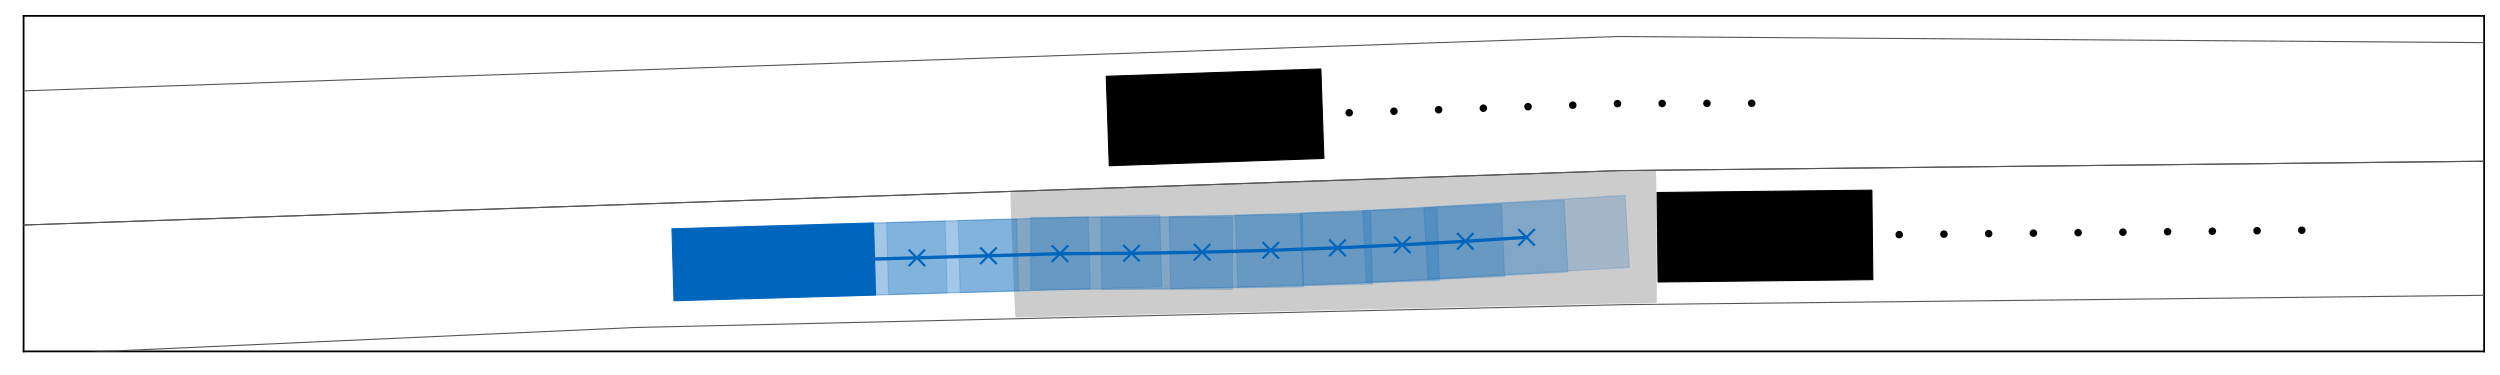
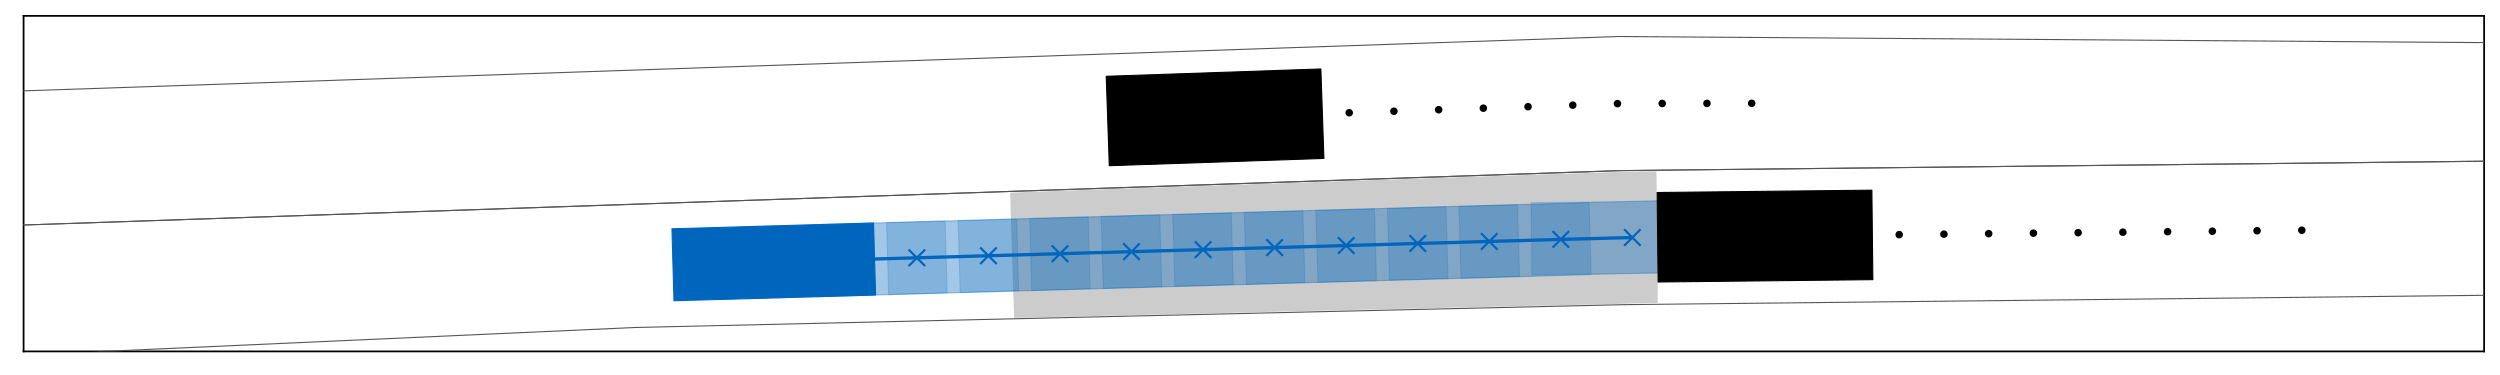
- <svg xmlns="http://www.w3.org/2000/svg" xmlns:xlink="http://www.w3.org/1999/xlink" height="170.082pt" version="1.1" viewBox="0 0 1133.9 170.082" width="1133.9pt" id="svg185">
+ <svg xmlns="http://www.w3.org/2000/svg" xmlns:xlink="http://www.w3.org/1999/xlink" height="170.082pt" version="1.1" viewBox="0 0 1133.9 170.082" width="1133.9pt" id="svg191">
  <defs id="defs6">
    <style type="text/css" id="style4">*{stroke-linecap:butt;stroke-linejoin:round;}</style>
-     <clipPath id="p8795cf8bf3-0">
-       <rect height="152.182" width="1116" x="10.7" y="7.2" id="rect180-9" />
+     <clipPath id="p9c330b2bdc-3">
+       <rect height="152.182" width="1116" x="10.7" y="7.2" id="rect186-6" />
    </clipPath>
-     <clipPath id="clipPath1320">
-       <rect height="152.182" width="1116" x="10.7" y="7.2" id="rect1318" />
+     <clipPath id="clipPath1020">
+       <rect height="152.182" width="1116" x="10.7" y="7.2" id="rect1018" />
    </clipPath>
-     <clipPath id="clipPath1324">
-       <rect height="152.182" width="1116" x="10.7" y="7.2" id="rect1322" />
+     <clipPath id="clipPath1024">
+       <rect height="152.182" width="1116" x="10.7" y="7.2" id="rect1022" />
    </clipPath>
-     <clipPath id="clipPath1328">
-       <rect height="152.182" width="1116" x="10.7" y="7.2" id="rect1326" />
+     <clipPath id="clipPath1028">
+       <rect height="152.182" width="1116" x="10.7" y="7.2" id="rect1026" />
    </clipPath>
-     <clipPath id="clipPath1332">
-       <rect height="152.182" width="1116" x="10.7" y="7.2" id="rect1330" />
+     <clipPath id="clipPath1032">
+       <rect height="152.182" width="1116" x="10.7" y="7.2" id="rect1030" />
    </clipPath>
-     <clipPath id="clipPath1336">
-       <rect height="152.182" width="1116" x="10.7" y="7.2" id="rect1334" />
+     <clipPath id="clipPath1036">
+       <rect height="152.182" width="1116" x="10.7" y="7.2" id="rect1034" />
    </clipPath>
-     <clipPath id="clipPath1340">
-       <rect height="152.182" width="1116" x="10.7" y="7.2" id="rect1338" />
-     </clipPath>
-     <clipPath id="clipPath1344">
-       <rect height="152.182" width="1116" x="10.7" y="7.2" id="rect1342" />
-     </clipPath>
-     <clipPath id="clipPath1348">
-       <rect height="152.182" width="1116" x="10.7" y="7.2" id="rect1346" />
-     </clipPath>
-     <clipPath id="clipPath1352">
-       <rect height="152.182" width="1116" x="10.7" y="7.2" id="rect1350" />
-     </clipPath>
-     <clipPath id="clipPath1356">
-       <rect height="152.182" width="1116" x="10.7" y="7.2" id="rect1354" />
-     </clipPath>
-     <clipPath id="clipPath1360">
-       <rect height="152.182" width="1116" x="10.7" y="7.2" id="rect1358" />
+     <clipPath id="clipPath1040">
+       <rect height="152.182" width="1116" x="10.7" y="7.2" id="rect1038" />
    </clipPath>
  </defs>
  <g id="figure_1">
    <g id="patch_1">
      <path d="M 0 170.082  L 1133.9 170.082  L 1133.9 0  L 0 0  z " style="fill:#ffffff;" id="path8" />
    </g>
    <g id="axes_1">
      <g id="patch_2">
        <path d="M 10.7 159.382  L 1126.7 159.382  L 1126.7 7.2  L 10.7 7.2  z " style="fill:#ffffff;" id="path11" />
      </g>
      <g id="matplotlib.axis_1" />
      <g id="matplotlib.axis_2" />
      <g id="patch_3">
        <path d="M 10.7 159.382  L 10.7 7.2  " style="fill:none;stroke:#000000;stroke-linecap:square;stroke-linejoin:miter;stroke-width:0.8;" id="path16" />
      </g>
      <g id="patch_4">
        <path d="M 1126.7 159.382  L 1126.7 7.2  " style="fill:none;stroke:#000000;stroke-linecap:square;stroke-linejoin:miter;stroke-width:0.8;" id="path19" />
      </g>
      <g id="patch_5">
        <path d="M 10.7 159.382  L 1126.7 159.382  " style="fill:none;stroke:#000000;stroke-linecap:square;stroke-linejoin:miter;stroke-width:0.8;" id="path22" />
      </g>
      <g id="patch_6">
        <path d="M 10.7 7.2  L 1126.7 7.2  " style="fill:none;stroke:#000000;stroke-linecap:square;stroke-linejoin:miter;stroke-width:0.8;" id="path25" />
      </g>
      <g id="PolyCollection_1" />
      <g id="PathCollection_1" />
      <g id="PathCollection_2">
-         <path clip-path="url(#p8795cf8bf3)" d="M -1877.76 245.785  L -1846.431 232.501  L -1875.856 215.408  z " style="fill:#dddddd;stroke:#dddddd;stroke-width:0.5;" id="path30" />
-         <path clip-path="url(#p8795cf8bf3)" d="M -1875.643 186.619  L -1845.881 170.121  L -1876.937 156.21  z " style="fill:#dddddd;stroke:#dddddd;stroke-width:0.5;" id="path32" />
-         <path clip-path="url(#p8795cf8bf3)" d="M 1699.885 122.649  L 1730.518 107.832  L 1700.285 92.215  z " style="fill:#dddddd;stroke:#dddddd;stroke-width:0.5;" id="path34" />
-         <path clip-path="url(#p8795cf8bf3)" d="M 1698.957 69.671  L 1725.661 48.58  L 1692.765 39.871  z " style="fill:#dddddd;stroke:#dddddd;stroke-width:0.5;" id="path36" />
-         <path clip-path="url(#p8795cf8bf3)" d="M 2111.02 109.008  L 2141.365 93.608  L 2110.838 78.572  z " style="fill:#dddddd;stroke:#dddddd;stroke-width:0.5;" id="path38" />
+         <path clip-path="url(#p9c330b2bdc)" d="M -1877.76 245.785  L -1846.431 232.501  L -1875.856 215.408  z " style="fill:#dddddd;stroke:#dddddd;stroke-width:0.5;" id="path30" />
+         <path clip-path="url(#p9c330b2bdc)" d="M -1875.643 186.619  L -1845.881 170.121  L -1876.937 156.21  z " style="fill:#dddddd;stroke:#dddddd;stroke-width:0.5;" id="path32" />
+         <path clip-path="url(#p9c330b2bdc)" d="M 1699.885 122.649  L 1730.518 107.832  L 1700.285 92.215  z " style="fill:#dddddd;stroke:#dddddd;stroke-width:0.5;" id="path34" />
+         <path clip-path="url(#p9c330b2bdc)" d="M 1698.957 69.671  L 1725.661 48.58  L 1692.765 39.871  z " style="fill:#dddddd;stroke:#dddddd;stroke-width:0.5;" id="path36" />
+         <path clip-path="url(#p9c330b2bdc)" d="M 2111.02 109.008  L 2141.365 93.608  L 2110.838 78.572  z " style="fill:#dddddd;stroke:#dddddd;stroke-width:0.5;" id="path38" />
      </g>
      <g id="PathCollection_3">
-         <path clip-path="url(#p8795cf8bf3)" d="M -1 161.533  L 288.004 148.544  L 736.082 138.19  L 736.747 138.174  L 1134.9 133.846  " style="fill:none;stroke:#555555;stroke-width:0.5;" id="path41" />
-         <path clip-path="url(#p8795cf8bf3)" d="M -1 102.455  L 735.457 77.366  L 1134.9 73.023  " style="fill:none;stroke:#555555;stroke-width:0.5;" id="path43" />
-         <path clip-path="url(#p8795cf8bf3)" style="fill:none;stroke:#555555;stroke-width:0.5;" id="path45" />
-         <path clip-path="url(#p8795cf8bf3)" style="fill:none;stroke:#555555;stroke-width:0.5;" id="path47" />
-         <path clip-path="url(#p8795cf8bf3)" style="fill:none;stroke:#555555;stroke-width:0.5;" id="path49" />
+         <path clip-path="url(#p9c330b2bdc)" d="M -1 161.533  L 288.004 148.544  L 736.082 138.19  L 736.747 138.174  L 1134.9 133.846  " style="fill:none;stroke:#555555;stroke-width:0.5;" id="path41" />
+         <path clip-path="url(#p9c330b2bdc)" d="M -1 102.455  L 735.457 77.366  L 1134.9 73.023  " style="fill:none;stroke:#555555;stroke-width:0.5;" id="path43" />
+         <path clip-path="url(#p9c330b2bdc)" style="fill:none;stroke:#555555;stroke-width:0.5;" id="path45" />
+         <path clip-path="url(#p9c330b2bdc)" style="fill:none;stroke:#555555;stroke-width:0.5;" id="path47" />
+         <path clip-path="url(#p9c330b2bdc)" style="fill:none;stroke:#555555;stroke-width:0.5;" id="path49" />
      </g>
      <g id="PathCollection_4">
-         <path clip-path="url(#p8795cf8bf3)" d="M -1 102.455  L 286.1 92.673  L 734.678 77.393  L 736.084 77.377  L 1134.9 73.027  " style="fill:none;stroke:#555555;stroke-width:0.5;" id="path52" />
-         <path clip-path="url(#p8795cf8bf3)" d="M -1 41.61  L 734.166 16.558  L 1134.9 19.392  " style="fill:none;stroke:#555555;stroke-width:0.5;" id="path54" />
-         <path clip-path="url(#p8795cf8bf3)" style="fill:none;stroke:#555555;stroke-width:0.5;" id="path56" />
-         <path clip-path="url(#p8795cf8bf3)" style="fill:none;stroke:#555555;stroke-width:0.5;" id="path58" />
-         <path clip-path="url(#p8795cf8bf3)" style="fill:none;stroke:#555555;stroke-width:0.5;" id="path60" />
+         <path clip-path="url(#p9c330b2bdc)" d="M -1 102.455  L 286.1 92.673  L 734.678 77.393  L 736.084 77.377  L 1134.9 73.027  " style="fill:none;stroke:#555555;stroke-width:0.5;" id="path52" />
+         <path clip-path="url(#p9c330b2bdc)" d="M -1 41.61  L 734.166 16.558  L 1134.9 19.392  " style="fill:none;stroke:#555555;stroke-width:0.5;" id="path54" />
+         <path clip-path="url(#p9c330b2bdc)" style="fill:none;stroke:#555555;stroke-width:0.5;" id="path56" />
+         <path clip-path="url(#p9c330b2bdc)" style="fill:none;stroke:#555555;stroke-width:0.5;" id="path58" />
+         <path clip-path="url(#p9c330b2bdc)" style="fill:none;stroke:#555555;stroke-width:0.5;" id="path60" />
      </g>
      <g id="PatchCollection_1">
-         <path style="fill:#000000;fill-opacity:0.2;stroke:none;stroke-width:0.967;stop-color:#000000" d="m 460.389,141.606 c -0.31,-4.358 -2.25,-54.336 -2.115,-54.471 0.186,-0.186 273.248,-9.441 284.021,-9.626 l 8.75,-0.151 0.192,5.073 c 0.106,2.79 0.193,16.262 0.193,29.939 v 24.866 l -1.817,0.19 c -0.999,0.104 -4.824,0.19 -8.5,0.191 -3.675,6e-4 -14.865,0.2 -24.865,0.444 -10,0.244 -70.134,1.637 -133.631,3.095 -63.497,1.459 -116.937,2.689 -118.755,2.734 l -3.306,0.082 z" id="path1795" />
-         <path clip-path="url(#p8795cf8bf3)" d="M 338.151 135.489  L 337.218 102.834  L 428.652 100.22  L 429.585 132.875  z " style="fill:#0065bd;fill-opacity:0.2;stroke:#0065bd;stroke-opacity:0.2;stroke-width:0.5;" id="path63" />
-         <path clip-path="url(#p8795cf8bf3)" d="M 370.602 134.562  L 369.669 101.907  L 461.103 99.293  L 462.036 131.948  z " style="fill:#0065bd;fill-opacity:0.2;stroke:#0065bd;stroke-opacity:0.2;stroke-width:0.5;" id="path65" />
-         <path clip-path="url(#p8795cf8bf3)" d="M 403.054 133.632  L 402.12 100.977  L 493.554 98.363  L 494.488 131.018  z " style="fill:#0065bd;fill-opacity:0.2;stroke:#0065bd;stroke-opacity:0.2;stroke-width:0.5;" id="path67" />
-         <path clip-path="url(#p8795cf8bf3)" d="M 435.507 132.705  L 434.573 100.05  L 526.007 97.436  L 526.941 130.091  z " style="fill:#0065bd;fill-opacity:0.2;stroke:#0065bd;stroke-opacity:0.2;stroke-width:0.5;" id="path69" />
-         <path clip-path="url(#p8795cf8bf3)" d="M 467.483 131.225  L 467.483 98.556  L 558.955 98.557  L 558.955 131.225  z " style="fill:#0065bd;fill-opacity:0.2;stroke:#0065bd;stroke-opacity:0.2;stroke-width:0.5;" id="path71" />
-         <path clip-path="url(#p8795cf8bf3)" d="M 499.701 131.255  L 499.311 98.588  L 590.776 97.497  L 591.166 130.163  z " style="fill:#0065bd;fill-opacity:0.2;stroke:#0065bd;stroke-opacity:0.2;stroke-width:0.5;" id="path73" />
-         <path clip-path="url(#p8795cf8bf3)" d="M 531.01 130.918  L 530.259 98.258  L 621.706 96.154  L 622.458 128.814  z " style="fill:#0065bd;fill-opacity:0.2;stroke:#0065bd;stroke-opacity:0.2;stroke-width:0.5;" id="path75" />
-         <path clip-path="url(#p8795cf8bf3)" d="M 561.439 130.258  L 560.352 97.608  L 651.773 94.565  L 652.859 127.215  z " style="fill:#0065bd;fill-opacity:0.2;stroke:#0065bd;stroke-opacity:0.2;stroke-width:0.5;" id="path77" />
-         <path clip-path="url(#p8795cf8bf3)" d="M 591.011 129.312  L 589.615 96.673  L 681.002 92.762  L 682.399 125.401  z " style="fill:#0065bd;fill-opacity:0.2;stroke:#0065bd;stroke-opacity:0.2;stroke-width:0.5;" id="path79" />
-         <path clip-path="url(#p8795cf8bf3)" d="M 619.754 128.109  L 618.071 95.484  L 709.421 90.771  L 711.104 123.396  z " style="fill:#0065bd;fill-opacity:0.2;stroke:#0065bd;stroke-opacity:0.2;stroke-width:0.5;" id="path81" />
-         <path clip-path="url(#p8795cf8bf3)" d="M 647.693 126.674  L 645.746 94.064  L 737.055 88.612  L 739.002 121.222  z " style="fill:#0065bd;fill-opacity:0.2;stroke:#0065bd;stroke-opacity:0.2;stroke-width:0.5;" id="path83" />
-         <path clip-path="url(#p8795cf8bf3)" d="M 503.131 75.158  L 501.749 34.6  L 599.089 31.284  L 600.471 71.842  z " style="stroke:#000000;stroke-width:0.5;" id="path85" />
-         <path clip-path="url(#p8795cf8bf3)" d="M 752.057 127.898  L 751.616 87.318  L 849.006 86.258  L 849.448 126.837  z " style="stroke:#000000;stroke-width:0.5;" id="path87" />
-         <path clip-path="url(#p8795cf8bf3)" d="M 305.698 136.416  L 304.764 103.761  L 396.198 101.147  L 397.132 133.802  z " style="fill:#0065bd;stroke:#0065bd;stroke-width:0.5;" id="path91" />
+         <path style="fill:#000000;fill-opacity:0.2;stroke-width:1.367;stop-color:#000000" d="m 459.988,144.117 c -0.109,-0.402 -1.913,-56.6 -1.821,-56.714 0.194,-0.241 278.992,-9.67 286.204,-9.68 l 6.935,-0.009 0.277,21.637 c 0.152,11.9 0.277,25.328 0.277,29.84 l 4.5e-4,8.203 -11.811,0.274 c -6.496,0.151 -19.714,0.46 -29.372,0.686 -9.658,0.227 -66.479,1.528 -126.268,2.891 -59.789,1.364 -112.235,2.597 -116.547,2.742 -4.312,0.144 -7.856,0.203 -7.875,0.13 z" id="path1399" />
+         <path clip-path="url(#p9c330b2bdc)" d="M 338.151 135.489  L 337.218 102.834  L 428.652 100.22  L 429.585 132.875  z " style="fill:#0065bd;fill-opacity:0.2;stroke:#0065bd;stroke-opacity:0.2;stroke-width:0.5;" id="path63" />
+         <path clip-path="url(#p9c330b2bdc)" d="M 370.602 134.562  L 369.669 101.907  L 461.103 99.293  L 462.036 131.948  z " style="fill:#0065bd;fill-opacity:0.2;stroke:#0065bd;stroke-opacity:0.2;stroke-width:0.5;" id="path65" />
+         <path clip-path="url(#p9c330b2bdc)" d="M 403.054 133.632  L 402.12 100.977  L 493.554 98.363  L 494.488 131.018  z " style="fill:#0065bd;fill-opacity:0.2;stroke:#0065bd;stroke-opacity:0.2;stroke-width:0.5;" id="path67" />
+         <path clip-path="url(#p9c330b2bdc)" d="M 435.507 132.705  L 434.573 100.05  L 526.007 97.436  L 526.941 130.091  z " style="fill:#0065bd;fill-opacity:0.2;stroke:#0065bd;stroke-opacity:0.2;stroke-width:0.5;" id="path69" />
+         <path clip-path="url(#p9c330b2bdc)" d="M 467.958 131.778  L 467.025 99.123  L 558.459 96.509  L 559.392 129.164  z " style="fill:#0065bd;fill-opacity:0.2;stroke:#0065bd;stroke-opacity:0.2;stroke-width:0.5;" id="path71" />
+         <path clip-path="url(#p9c330b2bdc)" d="M 500.411 130.85  L 499.478 98.195  L 590.912 95.581  L 591.846 128.236  z " style="fill:#0065bd;fill-opacity:0.2;stroke:#0065bd;stroke-opacity:0.2;stroke-width:0.5;" id="path73" />
+         <path clip-path="url(#p9c330b2bdc)" d="M 532.863 129.921  L 531.929 97.266  L 623.363 94.652  L 624.297 127.307  z " style="fill:#0065bd;fill-opacity:0.2;stroke:#0065bd;stroke-opacity:0.2;stroke-width:0.5;" id="path75" />
+         <path clip-path="url(#p9c330b2bdc)" d="M 565.316 128.994  L 564.382 96.339  L 655.816 93.725  L 656.75 126.38  z " style="fill:#0065bd;fill-opacity:0.2;stroke:#0065bd;stroke-opacity:0.2;stroke-width:0.5;" id="path77" />
+         <path clip-path="url(#p9c330b2bdc)" d="M 597.767 128.067  L 596.834 95.412  L 688.268 92.797  L 689.201 125.452  z " style="fill:#0065bd;fill-opacity:0.2;stroke:#0065bd;stroke-opacity:0.2;stroke-width:0.5;" id="path79" />
+         <path clip-path="url(#p9c330b2bdc)" d="M 630.221 127.139  L 629.287 94.484  L 720.721 91.87  L 721.655 124.525  z " style="fill:#0065bd;fill-opacity:0.2;stroke:#0065bd;stroke-opacity:0.2;stroke-width:0.5;" id="path81" />
+         <path clip-path="url(#p9c330b2bdc)" d="M 662.672 126.21  L 661.738 93.555  L 753.172 90.941  L 754.106 123.596  z " style="fill:#0065bd;fill-opacity:0.2;stroke:#0065bd;stroke-opacity:0.2;stroke-width:0.5;" id="path83" />
+         <path clip-path="url(#p9c330b2bdc)" d="M 694.82 124.562  L 694.464 91.896  L 785.93 90.9  L 786.286 123.567  z " style="fill:#0065bd;fill-opacity:0.2;stroke:#0065bd;stroke-opacity:0.2;stroke-width:0.5;" id="path85" />
+         <path clip-path="url(#p9c330b2bdc)" d="M 503.131 75.158  L 501.749 34.6  L 599.089 31.284  L 600.471 71.842  z " style="stroke:#000000;stroke-width:0.5;" id="path87" />
+         <path clip-path="url(#p9c330b2bdc)" d="M 752.057 127.898  L 751.616 87.318  L 849.006 86.258  L 849.448 126.837  z " style="stroke:#000000;stroke-width:0.5;" id="path89" />
+         <path clip-path="url(#p9c330b2bdc)" d="M 305.698 136.416  L 304.764 103.761  L 396.198 101.147  L 397.132 133.802  z " style="fill:#0065bd;stroke:#0065bd;stroke-width:0.5;" id="path93" />
      </g>
      <g id="line2d_1">
-         <path clip-path="url(#p8795cf8bf3)" d="M 383.401 117.854  L 415.853 116.927  L 448.304 115.998  L 480.757 115.071  L 513.219 114.891  L 545.238 114.376  L 576.358 113.536  L 606.606 112.411  L 636.007 111.037  L 664.588 109.44  L 692.374 107.643  " style="fill:none;stroke:#0065bd;stroke-linecap:square;stroke-width:1.5;" id="path94" />
-         <defs id="defs97">
-           <path d="M -3.75 3.75  L 3.75 -3.75  M -3.75 -3.75  L 3.75 3.75  " id="m89136f3518" style="stroke:#0065bd;" />
+         <path clip-path="url(#p9c330b2bdc)" d="M 350.948 118.782  L 383.401 117.854  L 415.853 116.927  L 448.304 115.998  L 480.757 115.071  L 513.208 114.143  L 545.662 113.216  L 578.113 112.287  L 610.566 111.359  L 643.017 110.432  L 675.471 109.505  L 707.922 108.575  L 740.375 107.731  " style="fill:none;stroke:#0065bd;stroke-linecap:square;stroke-width:1.5;" id="path96" />
+         <defs id="defs99">
+           <path d="M -3.75 3.75  L 3.75 -3.75  M -3.75 -3.75  L 3.75 3.75  " id="m0ca750eb7d" style="stroke:#0065bd;" />
        </defs>
-         <g clip-path="url(#p8795cf8bf3)" id="g121">
-           <use style="fill:#0065bd;stroke:#0065bd;" x="383.401" xlink:href="#m89136f3518" y="117.854" id="use99" />
-           <use style="fill:#0065bd;stroke:#0065bd;" x="415.853" xlink:href="#m89136f3518" y="116.927" id="use101" />
-           <use style="fill:#0065bd;stroke:#0065bd;" x="448.304" xlink:href="#m89136f3518" y="115.998" id="use103" />
-           <use style="fill:#0065bd;stroke:#0065bd;" x="480.757" xlink:href="#m89136f3518" y="115.071" id="use105" />
-           <use style="fill:#0065bd;stroke:#0065bd;" x="513.219" xlink:href="#m89136f3518" y="114.891" id="use107" />
-           <use style="fill:#0065bd;stroke:#0065bd;" x="545.238" xlink:href="#m89136f3518" y="114.376" id="use109" />
-           <use style="fill:#0065bd;stroke:#0065bd;" x="576.358" xlink:href="#m89136f3518" y="113.536" id="use111" />
-           <use style="fill:#0065bd;stroke:#0065bd;" x="606.606" xlink:href="#m89136f3518" y="112.411" id="use113" />
-           <use style="fill:#0065bd;stroke:#0065bd;" x="636.007" xlink:href="#m89136f3518" y="111.037" id="use115" />
-           <use style="fill:#0065bd;stroke:#0065bd;" x="664.588" xlink:href="#m89136f3518" y="109.44" id="use117" />
-           <use style="fill:#0065bd;stroke:#0065bd;" x="692.374" xlink:href="#m89136f3518" y="107.643" id="use119" />
+         <g clip-path="url(#p9c330b2bdc)" id="g127">
+           <use style="fill:#0065bd;stroke:#0065bd;" x="350.948" xlink:href="#m0ca750eb7d" y="118.782" id="use101" />
+           <use style="fill:#0065bd;stroke:#0065bd;" x="383.401" xlink:href="#m0ca750eb7d" y="117.854" id="use103" />
+           <use style="fill:#0065bd;stroke:#0065bd;" x="415.853" xlink:href="#m0ca750eb7d" y="116.927" id="use105" />
+           <use style="fill:#0065bd;stroke:#0065bd;" x="448.304" xlink:href="#m0ca750eb7d" y="115.998" id="use107" />
+           <use style="fill:#0065bd;stroke:#0065bd;" x="480.757" xlink:href="#m0ca750eb7d" y="115.071" id="use109" />
+           <use style="fill:#0065bd;stroke:#0065bd;" x="513.208" xlink:href="#m0ca750eb7d" y="114.143" id="use111" />
+           <use style="fill:#0065bd;stroke:#0065bd;" x="545.662" xlink:href="#m0ca750eb7d" y="113.216" id="use113" />
+           <use style="fill:#0065bd;stroke:#0065bd;" x="578.113" xlink:href="#m0ca750eb7d" y="112.287" id="use115" />
+           <use style="fill:#0065bd;stroke:#0065bd;" x="610.566" xlink:href="#m0ca750eb7d" y="111.359" id="use117" />
+           <use style="fill:#0065bd;stroke:#0065bd;" x="643.017" xlink:href="#m0ca750eb7d" y="110.432" id="use119" />
+           <use style="fill:#0065bd;stroke:#0065bd;" x="675.471" xlink:href="#m0ca750eb7d" y="109.505" id="use121" />
+           <use style="fill:#0065bd;stroke:#0065bd;" x="707.922" xlink:href="#m0ca750eb7d" y="108.575" id="use123" />
+           <use style="fill:#0065bd;stroke:#0065bd;" x="740.375" xlink:href="#m0ca750eb7d" y="107.731" id="use125" />
        </g>
      </g>
      <g id="EllipseCollection_1">
-         <path clip-path="url(#p8795cf8bf3)" d="M 551.11 54.946  C 551.567 54.946 552.006 54.764 552.329 54.441  C 552.653 54.117 552.835 53.678 552.835 53.221  C 552.835 52.764 552.653 52.325 552.329 52.001  C 552.006 51.678 551.567 51.496 551.11 51.496  C 550.652 51.496 550.214 51.678 549.89 52.001  C 549.567 52.325 549.385 52.764 549.385 53.221  C 549.385 53.678 549.567 54.117 549.89 54.441  C 550.214 54.764 550.652 54.946 551.11 54.946  z " id="path124" />
-         <path clip-path="url(#p8795cf8bf3)" d="M 571.391 54.255  C 571.848 54.255 572.287 54.073 572.61 53.75  C 572.934 53.426 573.115 52.987 573.115 52.53  C 573.115 52.073 572.934 51.634 572.61 51.311  C 572.287 50.987 571.848 50.805 571.391 50.805  C 570.933 50.805 570.494 50.987 570.171 51.311  C 569.848 51.634 569.666 52.073 569.666 52.53  C 569.666 52.987 569.848 53.426 570.171 53.75  C 570.494 54.073 570.933 54.255 571.391 54.255  z " id="path126" />
-         <path clip-path="url(#p8795cf8bf3)" d="M 591.669 53.564  C 592.127 53.564 592.565 53.382 592.889 53.059  C 593.212 52.735 593.394 52.297 593.394 51.839  C 593.394 51.382 593.212 50.943 592.889 50.62  C 592.565 50.296 592.127 50.114 591.669 50.114  C 591.212 50.114 590.773 50.296 590.45 50.62  C 590.126 50.943 589.945 51.382 589.945 51.839  C 589.945 52.297 590.126 52.735 590.45 53.059  C 590.773 53.382 591.212 53.564 591.669 53.564  z " id="path128" />
-         <path clip-path="url(#p8795cf8bf3)" d="M 611.948 52.873  C 612.405 52.873 612.844 52.691 613.168 52.368  C 613.491 52.044 613.673 51.606 613.673 51.148  C 613.673 50.691 613.491 50.252 613.168 49.929  C 612.844 49.605 612.405 49.424 611.948 49.424  C 611.491 49.424 611.052 49.605 610.728 49.929  C 610.405 50.252 610.223 50.691 610.223 51.148  C 610.223 51.606 610.405 52.044 610.728 52.368  C 611.052 52.691 611.491 52.873 611.948 52.873  z " id="path130" />
-         <path clip-path="url(#p8795cf8bf3)" d="M 632.227 52.182  C 632.684 52.182 633.123 52 633.446 51.677  C 633.77 51.353 633.952 50.915 633.952 50.457  C 633.952 50 633.77 49.561 633.446 49.238  C 633.123 48.914 632.684 48.732 632.227 48.732  C 631.769 48.732 631.331 48.914 631.007 49.238  C 630.684 49.561 630.502 50 630.502 50.457  C 630.502 50.915 630.684 51.353 631.007 51.677  C 631.331 52 631.769 52.182 632.227 52.182  z " id="path132" />
-         <path clip-path="url(#p8795cf8bf3)" d="M 652.506 51.491  C 652.963 51.491 653.402 51.309 653.725 50.986  C 654.049 50.662 654.23 50.224 654.23 49.766  C 654.23 49.309 654.049 48.87 653.725 48.547  C 653.402 48.223 652.963 48.042 652.506 48.042  C 652.048 48.042 651.609 48.223 651.286 48.547  C 650.963 48.87 650.781 49.309 650.781 49.766  C 650.781 50.224 650.963 50.662 651.286 50.986  C 651.609 51.309 652.048 51.491 652.506 51.491  z " id="path134" />
-         <path clip-path="url(#p8795cf8bf3)" d="M 672.786 50.8  C 673.244 50.8 673.682 50.618 674.006 50.295  C 674.329 49.971 674.511 49.533 674.511 49.075  C 674.511 48.618 674.329 48.179 674.006 47.856  C 673.682 47.532 673.244 47.351 672.786 47.351  C 672.329 47.351 671.89 47.532 671.567 47.856  C 671.243 48.179 671.062 48.618 671.062 49.075  C 671.062 49.533 671.243 49.971 671.567 50.295  C 671.89 50.618 672.329 50.8 672.786 50.8  z " id="path136" />
-         <path clip-path="url(#p8795cf8bf3)" d="M 693.065 50.109  C 693.522 50.109 693.961 49.927 694.285 49.604  C 694.608 49.281 694.79 48.842 694.79 48.384  C 694.79 47.927 694.608 47.488 694.285 47.165  C 693.961 46.841 693.522 46.66 693.065 46.66  C 692.608 46.66 692.169 46.841 691.845 47.165  C 691.522 47.488 691.34 47.927 691.34 48.384  C 691.34 48.842 691.522 49.281 691.845 49.604  C 692.169 49.927 692.608 50.109 693.065 50.109  z " id="path138" />
-         <path clip-path="url(#p8795cf8bf3)" d="M 713.344 49.417  C 713.801 49.417 714.24 49.236 714.563 48.912  C 714.887 48.589 715.068 48.15 715.068 47.693  C 715.068 47.235 714.887 46.796 714.563 46.473  C 714.24 46.15 713.801 45.968 713.344 45.968  C 712.886 45.968 712.448 46.15 712.124 46.473  C 711.801 46.796 711.619 47.235 711.619 47.693  C 711.619 48.15 711.801 48.589 712.124 48.912  C 712.448 49.236 712.886 49.417 713.344 49.417  z " id="path140" />
-         <path clip-path="url(#p8795cf8bf3)" d="M 733.622 48.727  C 734.08 48.727 734.519 48.546 734.842 48.222  C 735.165 47.899 735.347 47.46 735.347 47.003  C 735.347 46.545 735.165 46.107 734.842 45.783  C 734.519 45.46 734.08 45.278 733.622 45.278  C 733.165 45.278 732.726 45.46 732.403 45.783  C 732.079 46.107 731.898 46.545 731.898 47.003  C 731.898 47.46 732.079 47.899 732.403 48.222  C 732.726 48.546 733.165 48.727 733.622 48.727  z " id="path142" />
-         <path clip-path="url(#p8795cf8bf3)" d="M 753.913 48.65  C 754.371 48.65 754.81 48.469 755.133 48.145  C 755.456 47.822 755.638 47.383 755.638 46.926  C 755.638 46.468 755.456 46.029 755.133 45.706  C 754.81 45.383 754.371 45.201 753.913 45.201  C 753.456 45.201 753.017 45.383 752.694 45.706  C 752.37 46.029 752.189 46.468 752.189 46.926  C 752.189 47.383 752.37 47.822 752.694 48.145  C 753.017 48.469 753.456 48.65 753.913 48.65  z " id="path144" />
-         <path clip-path="url(#p8795cf8bf3)" d="M 774.204 48.612  C 774.662 48.612 775.1 48.43 775.424 48.107  C 775.747 47.783 775.929 47.344 775.929 46.887  C 775.929 46.43 775.747 45.991 775.424 45.667  C 775.1 45.344 774.662 45.162 774.204 45.162  C 773.747 45.162 773.308 45.344 772.985 45.667  C 772.661 45.991 772.48 46.43 772.48 46.887  C 772.48 47.344 772.661 47.783 772.985 48.107  C 773.308 48.43 773.747 48.612 774.204 48.612  z " id="path146" />
-         <path clip-path="url(#p8795cf8bf3)" d="M 794.495 48.575  C 794.953 48.575 795.391 48.393 795.715 48.07  C 796.038 47.747 796.22 47.308 796.22 46.85  C 796.22 46.393 796.038 45.954 795.715 45.631  C 795.391 45.307 794.953 45.126 794.495 45.126  C 794.038 45.126 793.599 45.307 793.276 45.631  C 792.952 45.954 792.77 46.393 792.77 46.85  C 792.77 47.308 792.952 47.747 793.276 48.07  C 793.599 48.393 794.038 48.575 794.495 48.575  z " id="path148" />
+         <path clip-path="url(#p9c330b2bdc)" d="M 551.11 54.946  C 551.567 54.946 552.006 54.764 552.329 54.441  C 552.653 54.117 552.835 53.678 552.835 53.221  C 552.835 52.764 552.653 52.325 552.329 52.001  C 552.006 51.678 551.567 51.496 551.11 51.496  C 550.652 51.496 550.214 51.678 549.89 52.001  C 549.567 52.325 549.385 52.764 549.385 53.221  C 549.385 53.678 549.567 54.117 549.89 54.441  C 550.214 54.764 550.652 54.946 551.11 54.946  z " id="path130" />
+         <path clip-path="url(#p9c330b2bdc)" d="M 571.391 54.255  C 571.848 54.255 572.287 54.073 572.61 53.75  C 572.934 53.426 573.115 52.987 573.115 52.53  C 573.115 52.073 572.934 51.634 572.61 51.311  C 572.287 50.987 571.848 50.805 571.391 50.805  C 570.933 50.805 570.494 50.987 570.171 51.311  C 569.848 51.634 569.666 52.073 569.666 52.53  C 569.666 52.987 569.848 53.426 570.171 53.75  C 570.494 54.073 570.933 54.255 571.391 54.255  z " id="path132" />
+         <path clip-path="url(#p9c330b2bdc)" d="M 591.669 53.564  C 592.127 53.564 592.565 53.382 592.889 53.059  C 593.212 52.735 593.394 52.297 593.394 51.839  C 593.394 51.382 593.212 50.943 592.889 50.62  C 592.565 50.296 592.127 50.114 591.669 50.114  C 591.212 50.114 590.773 50.296 590.45 50.62  C 590.126 50.943 589.945 51.382 589.945 51.839  C 589.945 52.297 590.126 52.735 590.45 53.059  C 590.773 53.382 591.212 53.564 591.669 53.564  z " id="path134" />
+         <path clip-path="url(#p9c330b2bdc)" d="M 611.948 52.873  C 612.405 52.873 612.844 52.691 613.168 52.368  C 613.491 52.044 613.673 51.606 613.673 51.148  C 613.673 50.691 613.491 50.252 613.168 49.929  C 612.844 49.605 612.405 49.424 611.948 49.424  C 611.491 49.424 611.052 49.605 610.728 49.929  C 610.405 50.252 610.223 50.691 610.223 51.148  C 610.223 51.606 610.405 52.044 610.728 52.368  C 611.052 52.691 611.491 52.873 611.948 52.873  z " id="path136" />
+         <path clip-path="url(#p9c330b2bdc)" d="M 632.227 52.182  C 632.684 52.182 633.123 52 633.446 51.677  C 633.77 51.353 633.952 50.915 633.952 50.457  C 633.952 50 633.77 49.561 633.446 49.238  C 633.123 48.914 632.684 48.732 632.227 48.732  C 631.769 48.732 631.331 48.914 631.007 49.238  C 630.684 49.561 630.502 50 630.502 50.457  C 630.502 50.915 630.684 51.353 631.007 51.677  C 631.331 52 631.769 52.182 632.227 52.182  z " id="path138" />
+         <path clip-path="url(#p9c330b2bdc)" d="M 652.506 51.491  C 652.963 51.491 653.402 51.309 653.725 50.986  C 654.049 50.662 654.23 50.224 654.23 49.766  C 654.23 49.309 654.049 48.87 653.725 48.547  C 653.402 48.223 652.963 48.042 652.506 48.042  C 652.048 48.042 651.609 48.223 651.286 48.547  C 650.963 48.87 650.781 49.309 650.781 49.766  C 650.781 50.224 650.963 50.662 651.286 50.986  C 651.609 51.309 652.048 51.491 652.506 51.491  z " id="path140" />
+         <path clip-path="url(#p9c330b2bdc)" d="M 672.786 50.8  C 673.244 50.8 673.682 50.618 674.006 50.295  C 674.329 49.971 674.511 49.533 674.511 49.075  C 674.511 48.618 674.329 48.179 674.006 47.856  C 673.682 47.532 673.244 47.351 672.786 47.351  C 672.329 47.351 671.89 47.532 671.567 47.856  C 671.243 48.179 671.062 48.618 671.062 49.075  C 671.062 49.533 671.243 49.971 671.567 50.295  C 671.89 50.618 672.329 50.8 672.786 50.8  z " id="path142" />
+         <path clip-path="url(#p9c330b2bdc)" d="M 693.065 50.109  C 693.522 50.109 693.961 49.927 694.285 49.604  C 694.608 49.281 694.79 48.842 694.79 48.384  C 694.79 47.927 694.608 47.488 694.285 47.165  C 693.961 46.841 693.522 46.66 693.065 46.66  C 692.608 46.66 692.169 46.841 691.845 47.165  C 691.522 47.488 691.34 47.927 691.34 48.384  C 691.34 48.842 691.522 49.281 691.845 49.604  C 692.169 49.927 692.608 50.109 693.065 50.109  z " id="path144" />
+         <path clip-path="url(#p9c330b2bdc)" d="M 713.344 49.417  C 713.801 49.417 714.24 49.236 714.563 48.912  C 714.887 48.589 715.068 48.15 715.068 47.693  C 715.068 47.235 714.887 46.796 714.563 46.473  C 714.24 46.15 713.801 45.968 713.344 45.968  C 712.886 45.968 712.448 46.15 712.124 46.473  C 711.801 46.796 711.619 47.235 711.619 47.693  C 711.619 48.15 711.801 48.589 712.124 48.912  C 712.448 49.236 712.886 49.417 713.344 49.417  z " id="path146" />
+         <path clip-path="url(#p9c330b2bdc)" d="M 733.622 48.727  C 734.08 48.727 734.519 48.546 734.842 48.222  C 735.165 47.899 735.347 47.46 735.347 47.003  C 735.347 46.545 735.165 46.107 734.842 45.783  C 734.519 45.46 734.08 45.278 733.622 45.278  C 733.165 45.278 732.726 45.46 732.403 45.783  C 732.079 46.107 731.898 46.545 731.898 47.003  C 731.898 47.46 732.079 47.899 732.403 48.222  C 732.726 48.546 733.165 48.727 733.622 48.727  z " id="path148" />
+         <path clip-path="url(#p9c330b2bdc)" d="M 753.913 48.65  C 754.371 48.65 754.81 48.469 755.133 48.145  C 755.456 47.822 755.638 47.383 755.638 46.926  C 755.638 46.468 755.456 46.029 755.133 45.706  C 754.81 45.383 754.371 45.201 753.913 45.201  C 753.456 45.201 753.017 45.383 752.694 45.706  C 752.37 46.029 752.189 46.468 752.189 46.926  C 752.189 47.383 752.37 47.822 752.694 48.145  C 753.017 48.469 753.456 48.65 753.913 48.65  z " id="path150" />
+         <path clip-path="url(#p9c330b2bdc)" d="M 774.204 48.612  C 774.662 48.612 775.1 48.43 775.424 48.107  C 775.747 47.783 775.929 47.344 775.929 46.887  C 775.929 46.43 775.747 45.991 775.424 45.667  C 775.1 45.344 774.662 45.162 774.204 45.162  C 773.747 45.162 773.308 45.344 772.985 45.667  C 772.661 45.991 772.48 46.43 772.48 46.887  C 772.48 47.344 772.661 47.783 772.985 48.107  C 773.308 48.43 773.747 48.612 774.204 48.612  z " id="path152" />
+         <path clip-path="url(#p9c330b2bdc)" d="M 794.495 48.575  C 794.953 48.575 795.391 48.393 795.715 48.07  C 796.038 47.747 796.22 47.308 796.22 46.85  C 796.22 46.393 796.038 45.954 795.715 45.631  C 795.391 45.307 794.953 45.126 794.495 45.126  C 794.038 45.126 793.599 45.307 793.276 45.631  C 792.952 45.954 792.77 46.393 792.77 46.85  C 792.77 47.308 792.952 47.747 793.276 48.07  C 793.599 48.393 794.038 48.575 794.495 48.575  z " id="path154" />
      </g>
      <g id="EllipseCollection_2">
-         <path clip-path="url(#p8795cf8bf3)" d="M 800.532 108.803  C 800.989 108.803 801.428 108.621 801.751 108.298  C 802.075 107.974 802.256 107.535 802.256 107.078  C 802.256 106.621 802.075 106.182 801.751 105.858  C 801.428 105.535 800.989 105.353 800.532 105.353  C 800.074 105.353 799.636 105.535 799.312 105.858  C 798.989 106.182 798.807 106.621 798.807 107.078  C 798.807 107.535 798.989 107.974 799.312 108.298  C 799.636 108.621 800.074 108.803 800.532 108.803  z " id="path151" />
-         <path clip-path="url(#p8795cf8bf3)" d="M 820.823 108.581  C 821.28 108.581 821.719 108.4 822.042 108.076  C 822.366 107.753 822.547 107.314 822.547 106.857  C 822.547 106.399 822.366 105.961 822.042 105.637  C 821.719 105.314 821.28 105.132 820.823 105.132  C 820.365 105.132 819.927 105.314 819.603 105.637  C 819.28 105.961 819.098 106.399 819.098 106.857  C 819.098 107.314 819.28 107.753 819.603 108.076  C 819.927 108.4 820.365 108.581 820.823 108.581  z " id="path153" />
-         <path clip-path="url(#p8795cf8bf3)" d="M 841.112 108.36  C 841.569 108.36 842.008 108.179 842.331 107.855  C 842.655 107.532 842.836 107.093 842.836 106.636  C 842.836 106.178 842.655 105.739 842.331 105.416  C 842.008 105.093 841.569 104.911 841.112 104.911  C 840.654 104.911 840.215 105.093 839.892 105.416  C 839.569 105.739 839.387 106.178 839.387 106.636  C 839.387 107.093 839.569 107.532 839.892 107.855  C 840.215 108.179 840.654 108.36 841.112 108.36  z " id="path155" />
-         <path clip-path="url(#p8795cf8bf3)" d="M 861.402 108.139  C 861.86 108.139 862.299 107.957 862.622 107.634  C 862.945 107.311 863.127 106.872 863.127 106.414  C 863.127 105.957 862.945 105.518 862.622 105.195  C 862.299 104.871 861.86 104.69 861.402 104.69  C 860.945 104.69 860.506 104.871 860.183 105.195  C 859.859 105.518 859.678 105.957 859.678 106.414  C 859.678 106.872 859.859 107.311 860.183 107.634  C 860.506 107.957 860.945 108.139 861.402 108.139  z " id="path157" />
-         <path clip-path="url(#p8795cf8bf3)" d="M 881.691 107.918  C 882.149 107.918 882.587 107.736 882.911 107.413  C 883.234 107.089 883.416 106.651 883.416 106.193  C 883.416 105.736 883.234 105.297 882.911 104.974  C 882.587 104.65 882.149 104.469 881.691 104.469  C 881.234 104.469 880.795 104.65 880.472 104.974  C 880.148 105.297 879.967 105.736 879.967 106.193  C 879.967 106.651 880.148 107.089 880.472 107.413  C 880.795 107.736 881.234 107.918 881.691 107.918  z " id="path159" />
-         <path clip-path="url(#p8795cf8bf3)" d="M 901.982 107.697  C 902.44 107.697 902.878 107.515 903.202 107.192  C 903.525 106.868 903.707 106.429 903.707 105.972  C 903.707 105.515 903.525 105.076 903.202 104.753  C 902.878 104.429 902.44 104.247 901.982 104.247  C 901.525 104.247 901.086 104.429 900.763 104.753  C 900.439 105.076 900.258 105.515 900.258 105.972  C 900.258 106.429 900.439 106.868 900.763 107.192  C 901.086 107.515 901.525 107.697 901.982 107.697  z " id="path161" />
-         <path clip-path="url(#p8795cf8bf3)" d="M 922.271 107.476  C 922.729 107.476 923.167 107.294 923.491 106.97  C 923.814 106.647 923.996 106.208 923.996 105.751  C 923.996 105.294 923.814 104.855 923.491 104.531  C 923.167 104.208 922.729 104.026 922.271 104.026  C 921.814 104.026 921.375 104.208 921.052 104.531  C 920.728 104.855 920.546 105.294 920.546 105.751  C 920.546 106.208 920.728 106.647 921.052 106.97  C 921.375 107.294 921.814 107.476 922.271 107.476  z " id="path163" />
-         <path clip-path="url(#p8795cf8bf3)" d="M 942.56 107.257  C 943.017 107.257 943.456 107.075 943.78 106.751  C 944.103 106.428 944.285 105.989 944.285 105.532  C 944.285 105.074 944.103 104.636 943.78 104.312  C 943.456 103.989 943.017 103.807 942.56 103.807  C 942.103 103.807 941.664 103.989 941.34 104.312  C 941.017 104.636 940.835 105.074 940.835 105.532  C 940.835 105.989 941.017 106.428 941.34 106.751  C 941.664 107.075 942.103 107.257 942.56 107.257  z " id="path165" />
-         <path clip-path="url(#p8795cf8bf3)" d="M 962.851 107.035  C 963.308 107.035 963.747 106.854 964.07 106.53  C 964.394 106.207 964.576 105.768 964.576 105.311  C 964.576 104.853 964.394 104.414 964.07 104.091  C 963.747 103.768 963.308 103.586 962.851 103.586  C 962.394 103.586 961.955 103.768 961.631 104.091  C 961.308 104.414 961.126 104.853 961.126 105.311  C 961.126 105.768 961.308 106.207 961.631 106.53  C 961.955 106.854 962.394 107.035 962.851 107.035  z " id="path167" />
-         <path clip-path="url(#p8795cf8bf3)" d="M 983.14 106.814  C 983.597 106.814 984.036 106.632 984.359 106.309  C 984.683 105.986 984.865 105.547 984.865 105.089  C 984.865 104.632 984.683 104.193 984.359 103.87  C 984.036 103.546 983.597 103.365 983.14 103.365  C 982.682 103.365 982.244 103.546 981.92 103.87  C 981.597 104.193 981.415 104.632 981.415 105.089  C 981.415 105.547 981.597 105.986 981.92 106.309  C 982.244 106.632 982.682 106.814 983.14 106.814  z " id="path169" />
-         <path clip-path="url(#p8795cf8bf3)" d="M 1003.431 106.593  C 1003.888 106.593 1004.327 106.411 1004.65 106.088  C 1004.974 105.764 1005.155 105.326 1005.155 104.868  C 1005.155 104.411 1004.974 103.972 1004.65 103.649  C 1004.327 103.325 1003.888 103.144 1003.431 103.144  C 1002.973 103.144 1002.535 103.325 1002.211 103.649  C 1001.888 103.972 1001.706 104.411 1001.706 104.868  C 1001.706 105.326 1001.888 105.764 1002.211 106.088  C 1002.535 106.411 1002.973 106.593 1003.431 106.593  z " id="path171" />
-         <path clip-path="url(#p8795cf8bf3)" d="M 1023.72 106.372  C 1024.177 106.372 1024.616 106.19 1024.939 105.867  C 1025.263 105.543 1025.444 105.104 1025.444 104.647  C 1025.444 104.19 1025.263 103.751 1024.939 103.428  C 1024.616 103.104 1024.177 102.922 1023.72 102.922  C 1023.262 102.922 1022.823 103.104 1022.5 103.428  C 1022.177 103.751 1021.995 104.19 1021.995 104.647  C 1021.995 105.104 1022.177 105.543 1022.5 105.867  C 1022.823 106.19 1023.262 106.372 1023.72 106.372  z " id="path173" />
-         <path clip-path="url(#p8795cf8bf3)" d="M 1044.008 106.151  C 1044.466 106.151 1044.905 105.969 1045.228 105.645  C 1045.551 105.322 1045.733 104.883 1045.733 104.426  C 1045.733 103.969 1045.551 103.53 1045.228 103.206  C 1044.905 102.883 1044.466 102.701 1044.008 102.701  C 1043.551 102.701 1043.112 102.883 1042.789 103.206  C 1042.465 103.53 1042.284 103.969 1042.284 104.426  C 1042.284 104.883 1042.465 105.322 1042.789 105.645  C 1043.112 105.969 1043.551 106.151 1044.008 106.151  z " id="path175" />
+         <path clip-path="url(#p9c330b2bdc)" d="M 800.532 108.803  C 800.989 108.803 801.428 108.621 801.751 108.298  C 802.075 107.974 802.256 107.535 802.256 107.078  C 802.256 106.621 802.075 106.182 801.751 105.858  C 801.428 105.535 800.989 105.353 800.532 105.353  C 800.074 105.353 799.636 105.535 799.312 105.858  C 798.989 106.182 798.807 106.621 798.807 107.078  C 798.807 107.535 798.989 107.974 799.312 108.298  C 799.636 108.621 800.074 108.803 800.532 108.803  z " id="path157" />
+         <path clip-path="url(#p9c330b2bdc)" d="M 820.823 108.581  C 821.28 108.581 821.719 108.4 822.042 108.076  C 822.366 107.753 822.547 107.314 822.547 106.857  C 822.547 106.399 822.366 105.961 822.042 105.637  C 821.719 105.314 821.28 105.132 820.823 105.132  C 820.365 105.132 819.927 105.314 819.603 105.637  C 819.28 105.961 819.098 106.399 819.098 106.857  C 819.098 107.314 819.28 107.753 819.603 108.076  C 819.927 108.4 820.365 108.581 820.823 108.581  z " id="path159" />
+         <path clip-path="url(#p9c330b2bdc)" d="M 841.112 108.36  C 841.569 108.36 842.008 108.179 842.331 107.855  C 842.655 107.532 842.836 107.093 842.836 106.636  C 842.836 106.178 842.655 105.739 842.331 105.416  C 842.008 105.093 841.569 104.911 841.112 104.911  C 840.654 104.911 840.215 105.093 839.892 105.416  C 839.569 105.739 839.387 106.178 839.387 106.636  C 839.387 107.093 839.569 107.532 839.892 107.855  C 840.215 108.179 840.654 108.36 841.112 108.36  z " id="path161" />
+         <path clip-path="url(#p9c330b2bdc)" d="M 861.402 108.139  C 861.86 108.139 862.299 107.957 862.622 107.634  C 862.945 107.311 863.127 106.872 863.127 106.414  C 863.127 105.957 862.945 105.518 862.622 105.195  C 862.299 104.871 861.86 104.69 861.402 104.69  C 860.945 104.69 860.506 104.871 860.183 105.195  C 859.859 105.518 859.678 105.957 859.678 106.414  C 859.678 106.872 859.859 107.311 860.183 107.634  C 860.506 107.957 860.945 108.139 861.402 108.139  z " id="path163" />
+         <path clip-path="url(#p9c330b2bdc)" d="M 881.691 107.918  C 882.149 107.918 882.587 107.736 882.911 107.413  C 883.234 107.089 883.416 106.651 883.416 106.193  C 883.416 105.736 883.234 105.297 882.911 104.974  C 882.587 104.65 882.149 104.469 881.691 104.469  C 881.234 104.469 880.795 104.65 880.472 104.974  C 880.148 105.297 879.967 105.736 879.967 106.193  C 879.967 106.651 880.148 107.089 880.472 107.413  C 880.795 107.736 881.234 107.918 881.691 107.918  z " id="path165" />
+         <path clip-path="url(#p9c330b2bdc)" d="M 901.982 107.697  C 902.44 107.697 902.878 107.515 903.202 107.192  C 903.525 106.868 903.707 106.429 903.707 105.972  C 903.707 105.515 903.525 105.076 903.202 104.753  C 902.878 104.429 902.44 104.247 901.982 104.247  C 901.525 104.247 901.086 104.429 900.763 104.753  C 900.439 105.076 900.258 105.515 900.258 105.972  C 900.258 106.429 900.439 106.868 900.763 107.192  C 901.086 107.515 901.525 107.697 901.982 107.697  z " id="path167" />
+         <path clip-path="url(#p9c330b2bdc)" d="M 922.271 107.476  C 922.729 107.476 923.167 107.294 923.491 106.97  C 923.814 106.647 923.996 106.208 923.996 105.751  C 923.996 105.294 923.814 104.855 923.491 104.531  C 923.167 104.208 922.729 104.026 922.271 104.026  C 921.814 104.026 921.375 104.208 921.052 104.531  C 920.728 104.855 920.546 105.294 920.546 105.751  C 920.546 106.208 920.728 106.647 921.052 106.97  C 921.375 107.294 921.814 107.476 922.271 107.476  z " id="path169" />
+         <path clip-path="url(#p9c330b2bdc)" d="M 942.56 107.257  C 943.017 107.257 943.456 107.075 943.78 106.751  C 944.103 106.428 944.285 105.989 944.285 105.532  C 944.285 105.074 944.103 104.636 943.78 104.312  C 943.456 103.989 943.017 103.807 942.56 103.807  C 942.103 103.807 941.664 103.989 941.34 104.312  C 941.017 104.636 940.835 105.074 940.835 105.532  C 940.835 105.989 941.017 106.428 941.34 106.751  C 941.664 107.075 942.103 107.257 942.56 107.257  z " id="path171" />
+         <path clip-path="url(#p9c330b2bdc)" d="M 962.851 107.035  C 963.308 107.035 963.747 106.854 964.07 106.53  C 964.394 106.207 964.576 105.768 964.576 105.311  C 964.576 104.853 964.394 104.414 964.07 104.091  C 963.747 103.768 963.308 103.586 962.851 103.586  C 962.394 103.586 961.955 103.768 961.631 104.091  C 961.308 104.414 961.126 104.853 961.126 105.311  C 961.126 105.768 961.308 106.207 961.631 106.53  C 961.955 106.854 962.394 107.035 962.851 107.035  z " id="path173" />
+         <path clip-path="url(#p9c330b2bdc)" d="M 983.14 106.814  C 983.597 106.814 984.036 106.632 984.359 106.309  C 984.683 105.986 984.865 105.547 984.865 105.089  C 984.865 104.632 984.683 104.193 984.359 103.87  C 984.036 103.546 983.597 103.365 983.14 103.365  C 982.682 103.365 982.244 103.546 981.92 103.87  C 981.597 104.193 981.415 104.632 981.415 105.089  C 981.415 105.547 981.597 105.986 981.92 106.309  C 982.244 106.632 982.682 106.814 983.14 106.814  z " id="path175" />
+         <path clip-path="url(#p9c330b2bdc)" d="M 1003.431 106.593  C 1003.888 106.593 1004.327 106.411 1004.65 106.088  C 1004.974 105.764 1005.155 105.326 1005.155 104.868  C 1005.155 104.411 1004.974 103.972 1004.65 103.649  C 1004.327 103.325 1003.888 103.144 1003.431 103.144  C 1002.973 103.144 1002.535 103.325 1002.211 103.649  C 1001.888 103.972 1001.706 104.411 1001.706 104.868  C 1001.706 105.326 1001.888 105.764 1002.211 106.088  C 1002.535 106.411 1002.973 106.593 1003.431 106.593  z " id="path177" />
+         <path clip-path="url(#p9c330b2bdc)" d="M 1023.72 106.372  C 1024.177 106.372 1024.616 106.19 1024.939 105.867  C 1025.263 105.543 1025.444 105.104 1025.444 104.647  C 1025.444 104.19 1025.263 103.751 1024.939 103.428  C 1024.616 103.104 1024.177 102.922 1023.72 102.922  C 1023.262 102.922 1022.823 103.104 1022.5 103.428  C 1022.177 103.751 1021.995 104.19 1021.995 104.647  C 1021.995 105.104 1022.177 105.543 1022.5 105.867  C 1022.823 106.19 1023.262 106.372 1023.72 106.372  z " id="path179" />
+         <path clip-path="url(#p9c330b2bdc)" d="M 1044.008 106.151  C 1044.466 106.151 1044.905 105.969 1045.228 105.645  C 1045.551 105.322 1045.733 104.883 1045.733 104.426  C 1045.733 103.969 1045.551 103.53 1045.228 103.206  C 1044.905 102.883 1044.466 102.701 1044.008 102.701  C 1043.551 102.701 1043.112 102.883 1042.789 103.206  C 1042.465 103.53 1042.284 103.969 1042.284 104.426  C 1042.284 104.883 1042.465 105.322 1042.789 105.645  C 1043.112 105.969 1043.551 106.151 1044.008 106.151  z " id="path181" />
      </g>
    </g>
  </g>
-   <defs id="defs183">
-     <clipPath id="p8795cf8bf3">
-       <rect height="152.182" width="1116" x="10.7" y="7.2" id="rect180" />
+   <defs id="defs189">
+     <clipPath id="p9c330b2bdc">
+       <rect height="152.182" width="1116" x="10.7" y="7.2" id="rect186" />
    </clipPath>
  </defs>
</svg>
